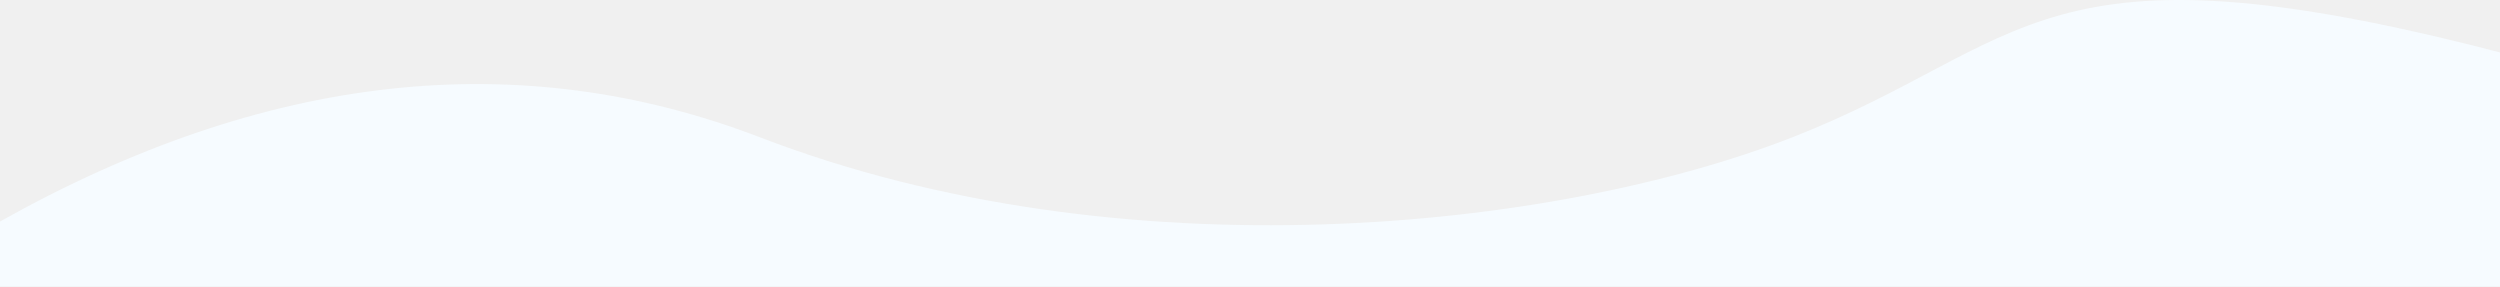
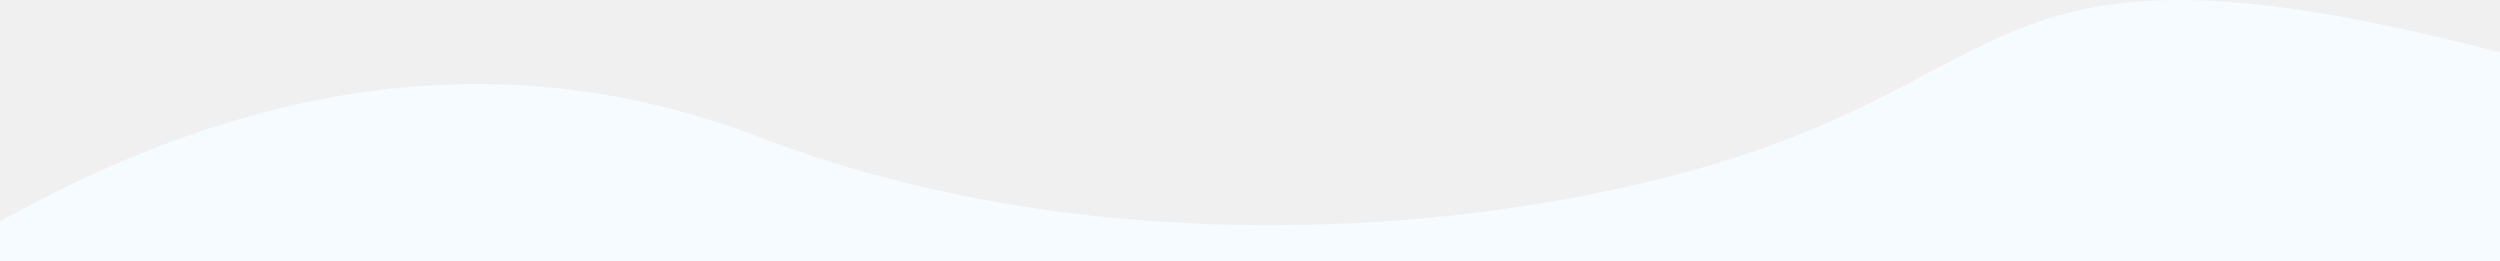
- <svg xmlns="http://www.w3.org/2000/svg" xmlns:xlink="http://www.w3.org/1999/xlink" width="1440" height="165">
+ <svg xmlns="http://www.w3.org/2000/svg" xmlns:xlink="http://www.w3.org/1999/xlink" viewBox="0 0 1440 150">
  <defs>
    <path id="a" d="M0 0h1440v165H0z" />
  </defs>
  <g fill="none" fill-rule="evenodd">
    <mask id="b" fill="#fff">
      <use xlink:href="#a" />
    </mask>
    <g mask="url(#b)" fill="#F6FBFF">
      <path d="M0 127.6C152.937 41.92 298.933 25.782 437.988 79.187c208.583 80.107 457.536 53.405 594.167 0C1168.785 25.782 1172.696-39.335 1440 30.224c267.304 69.56 0 698.192 0 698.192s-211.887 128.179-591.858 64.09C594.828 749.779 312.114 765.996 0 841.156V127.6z" />
    </g>
  </g>
</svg>
